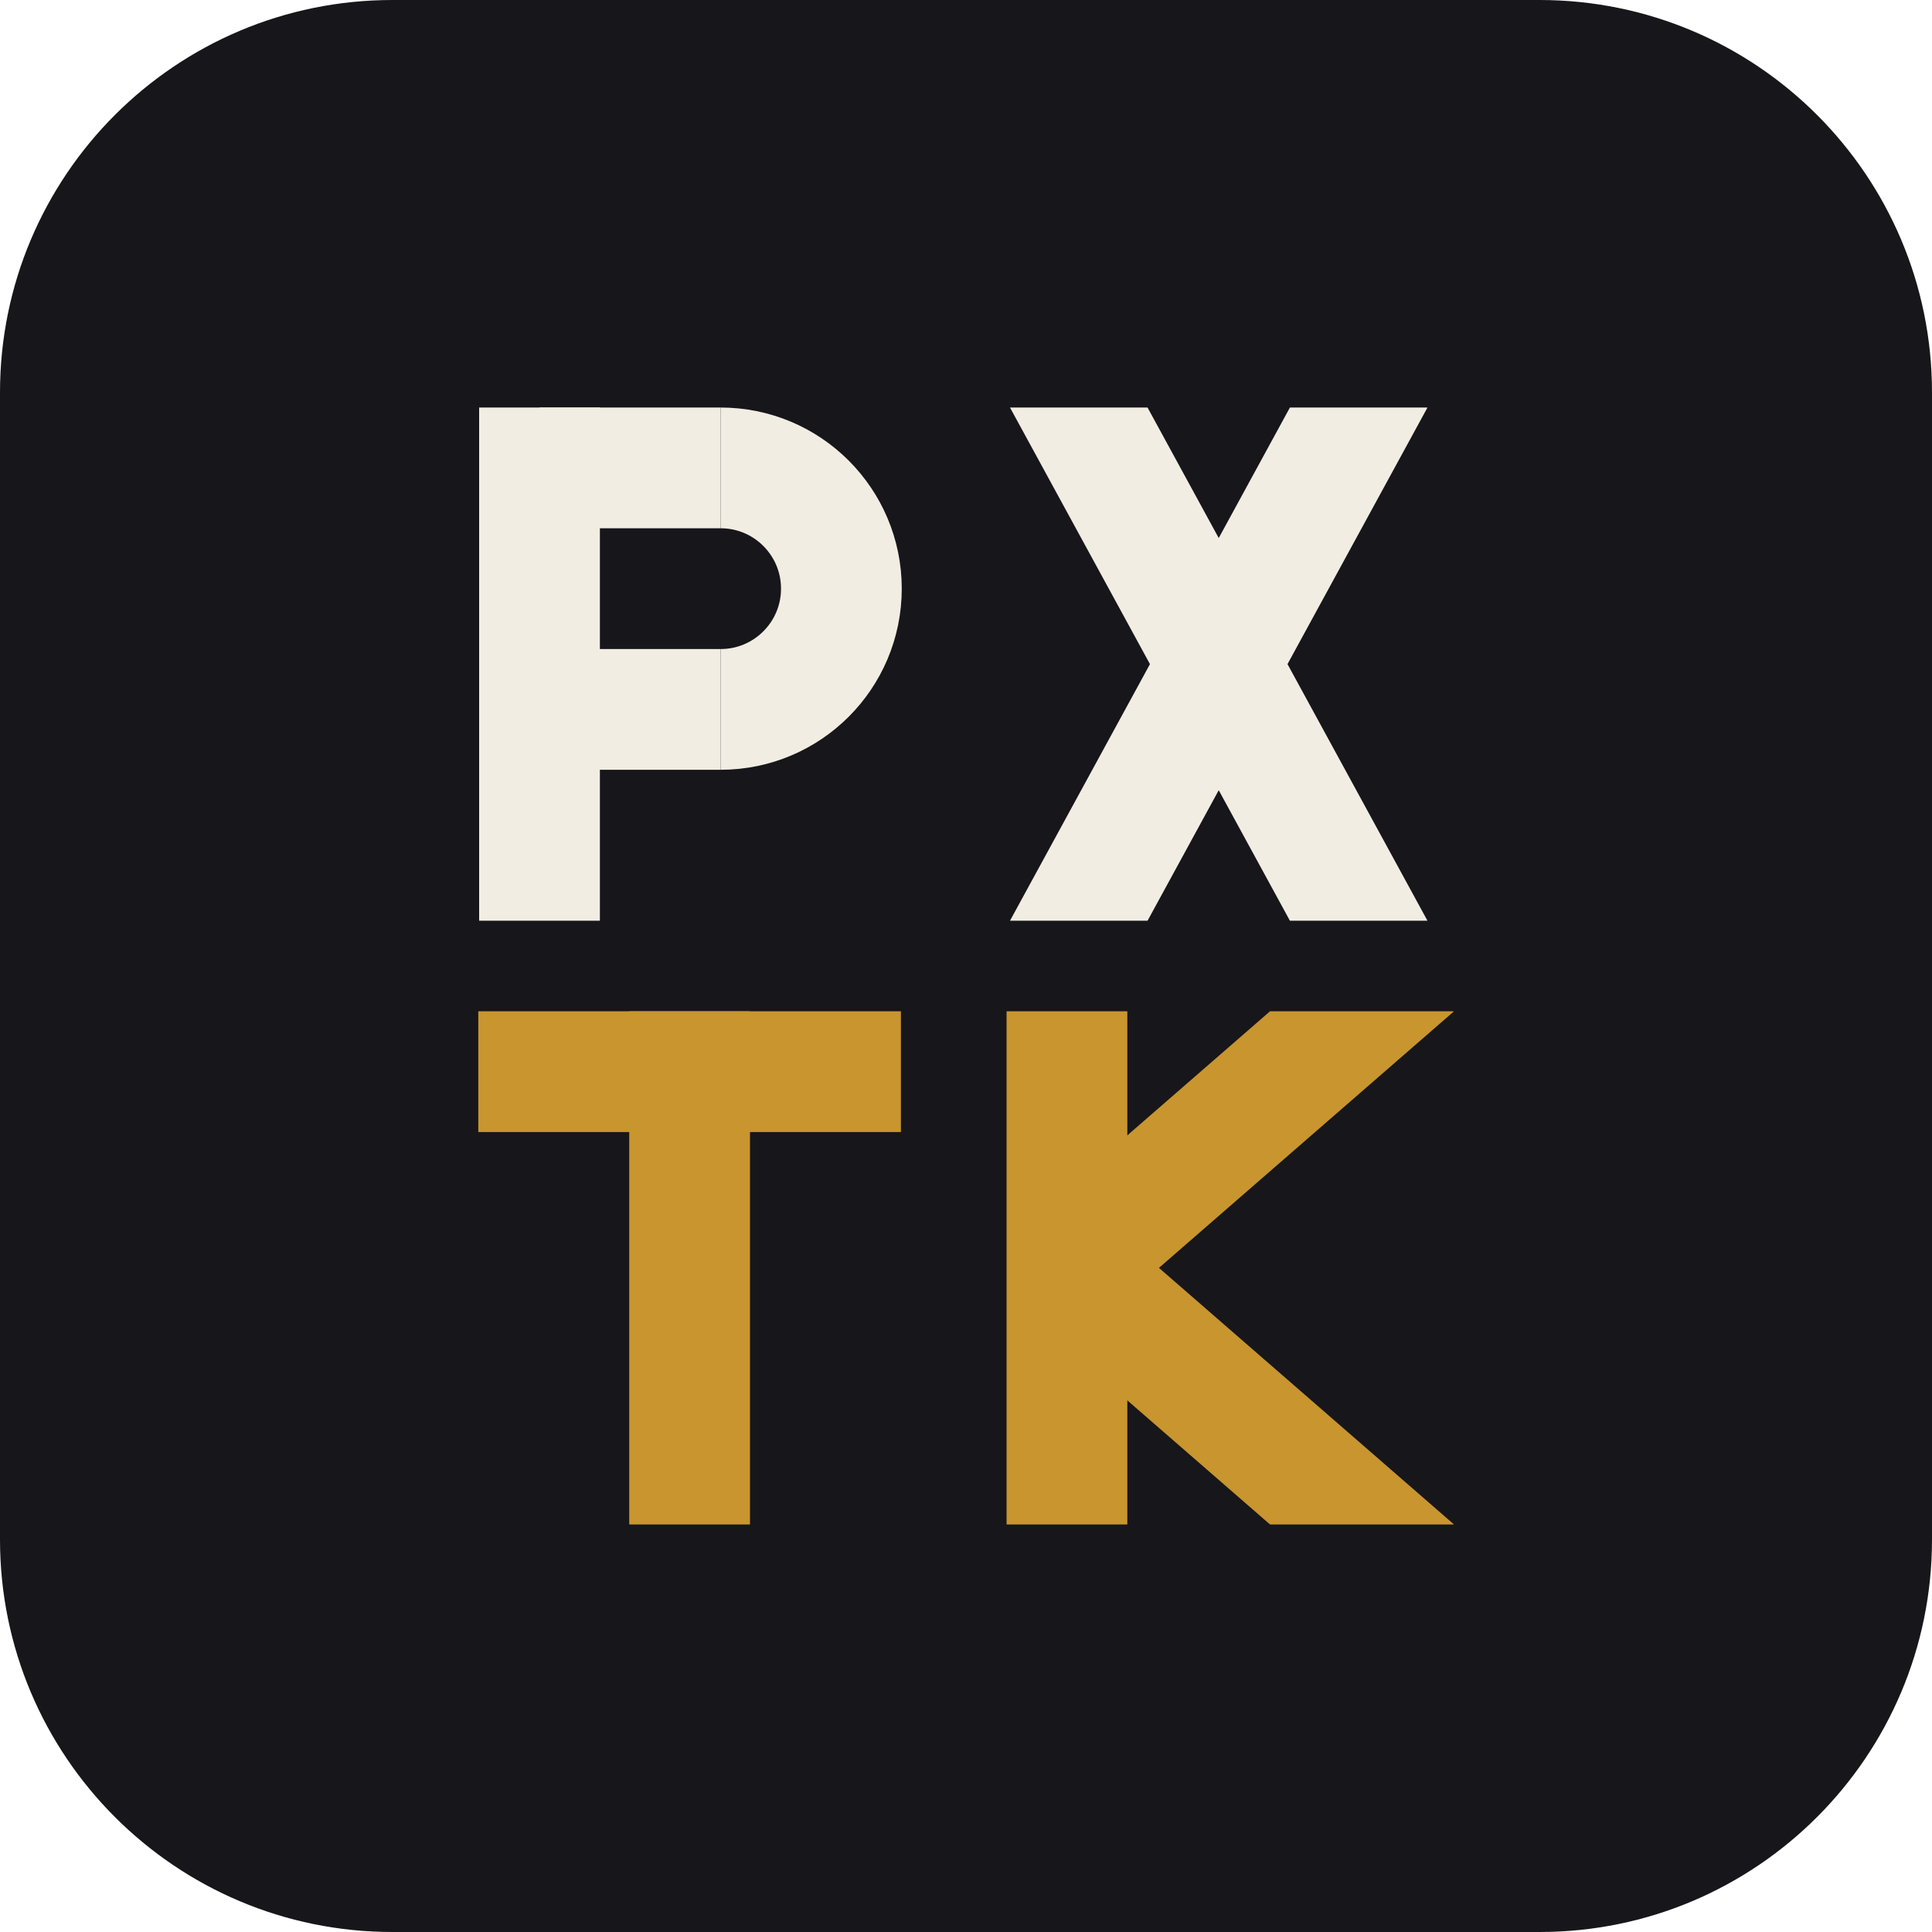
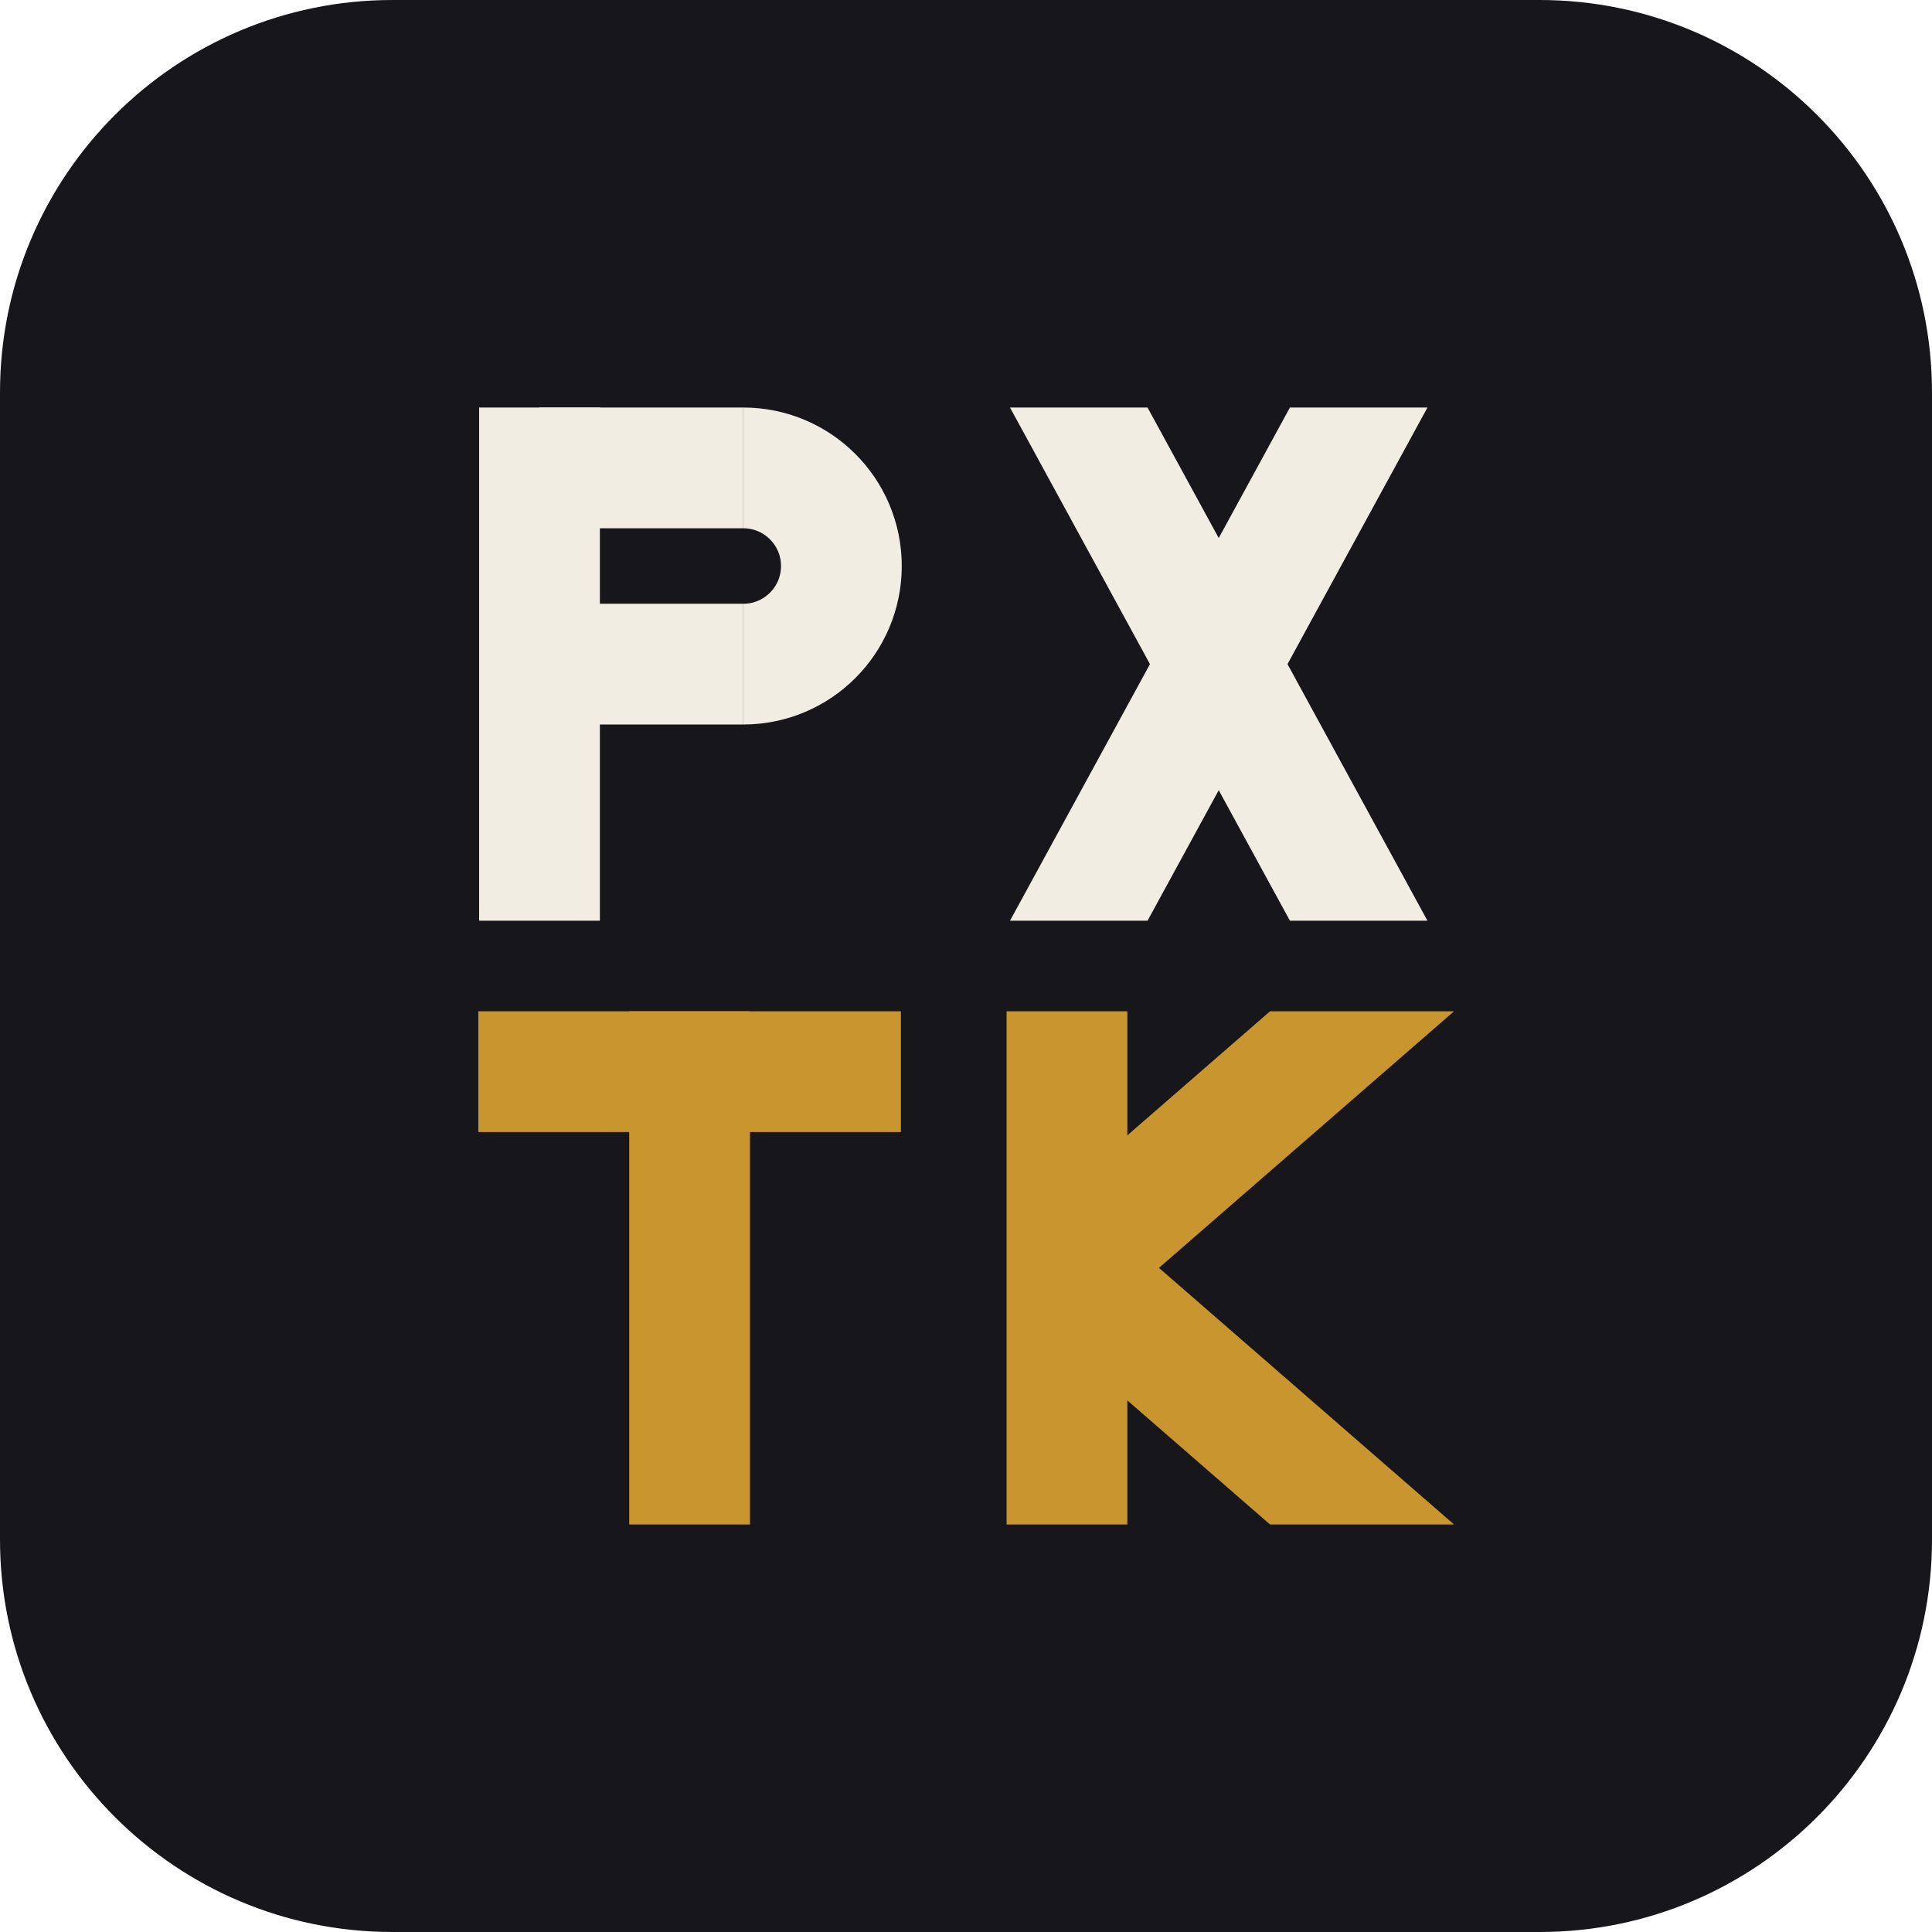
<svg xmlns="http://www.w3.org/2000/svg" viewBox="0 0 128 128" width="128" height="128">
  <defs>
    <clipPath id="t">
      <rect x="0" y="27" width="128" height="34" />
    </clipPath>
    <clipPath id="b">
      <rect x="0" y="67" width="128" height="34" />
    </clipPath>
  </defs>
  <rect width="128" height="128" rx="26" fill="#17161A" />
  <g fill="none" stroke-width="8" stroke-linecap="butt" stroke-linejoin="miter">
    <g clip-path="url(#t)">
      <path d="M35.744 27L35.744 61" stroke="#F2EDE3" />
-       <path d="M35.744 31L47.744 31" stroke="#F2EDE3" />
-       <path d="M47.744 31A8 8 0 0 1 47.744 47" stroke="#F2EDE3" />
-       <path d="M35.744 47L47.744 47" stroke="#F2EDE3" />
+       <path d="M35.744 31L49.244 31" stroke="#F2EDE3" />
+       <path d="M49.244 31A6.5 6.5 0 0 1 49.244 44" stroke="#F2EDE3" />
+       <path d="M35.744 44L49.244 44" stroke="#F2EDE3" />
      <path d="M68.744 22L92.744 66" stroke="#F2EDE3" />
      <path d="M92.744 22L68.744 66" stroke="#F2EDE3" />
    </g>
    <g clip-path="url(#b)">
      <path d="M31.688 71L59.688 71" stroke="#C8952F" />
      <path d="M45.688 67L45.688 101" stroke="#C8952F" />
      <path d="M70.688 67L70.688 101" stroke="#C8952F" />
      <path d="M93.688 64L70.688 84" stroke="#C8952F" />
      <path d="M70.688 84L93.688 104" stroke="#C8952F" />
    </g>
  </g>
</svg>
